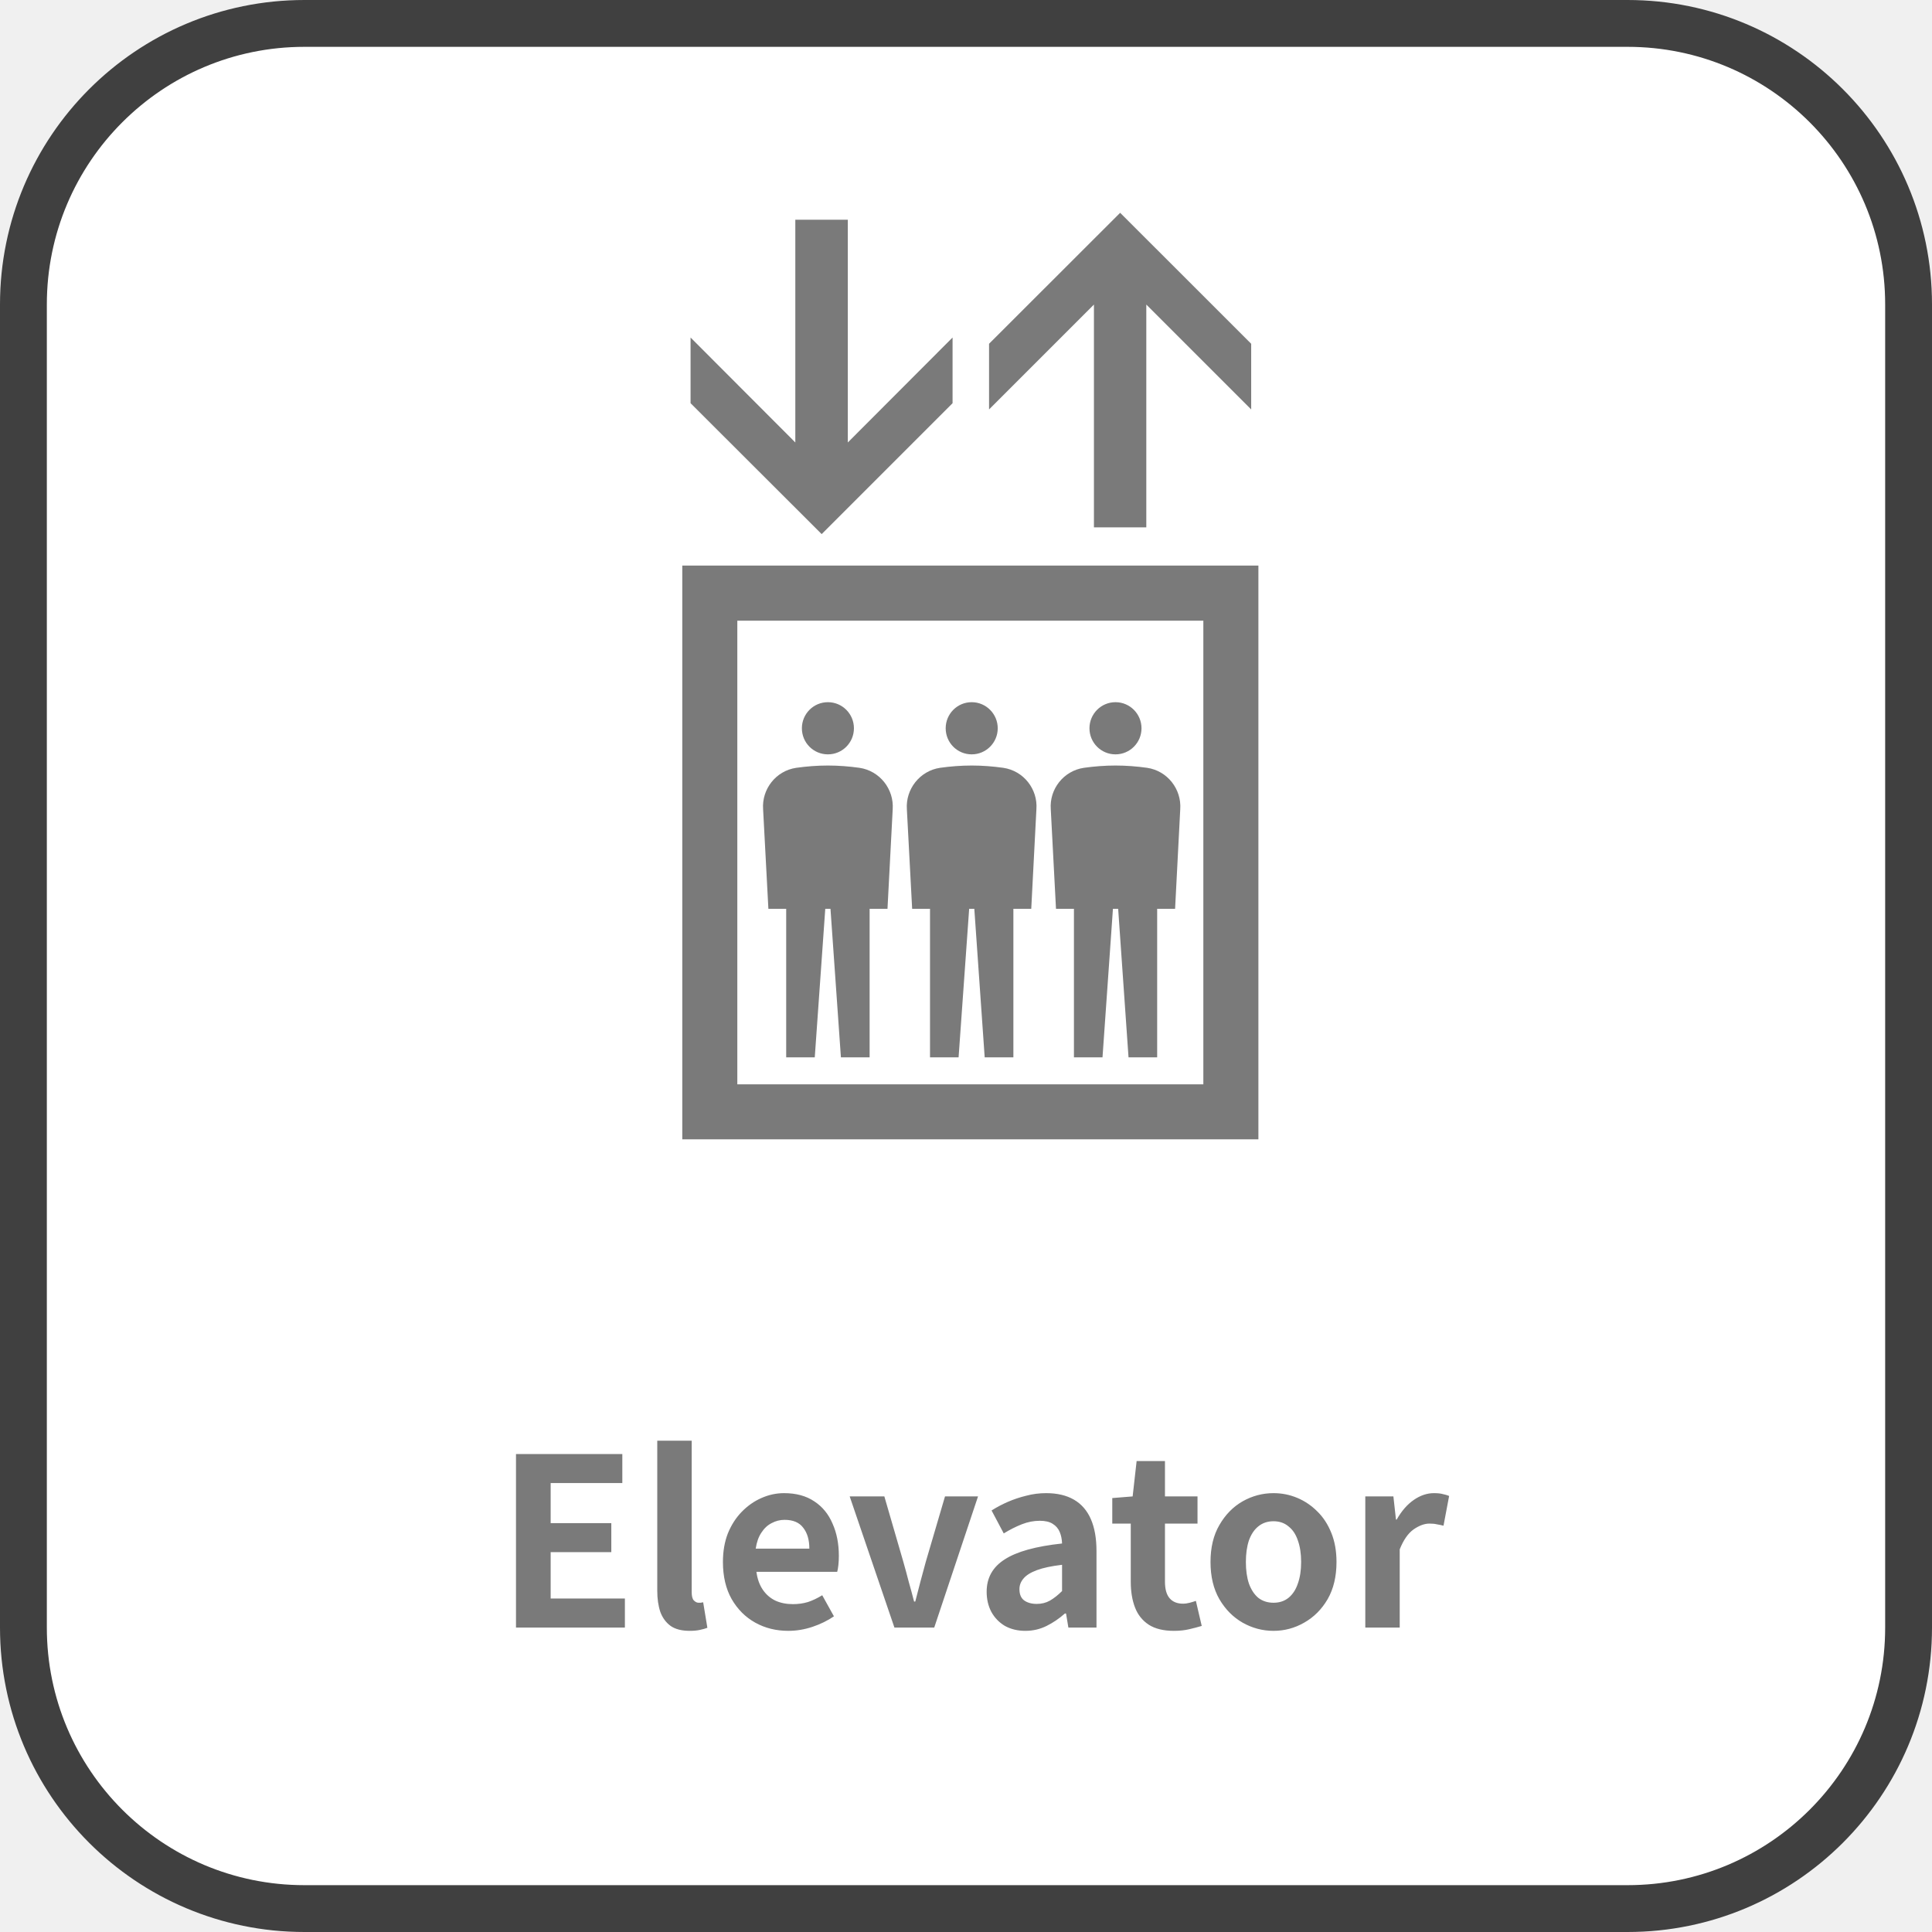
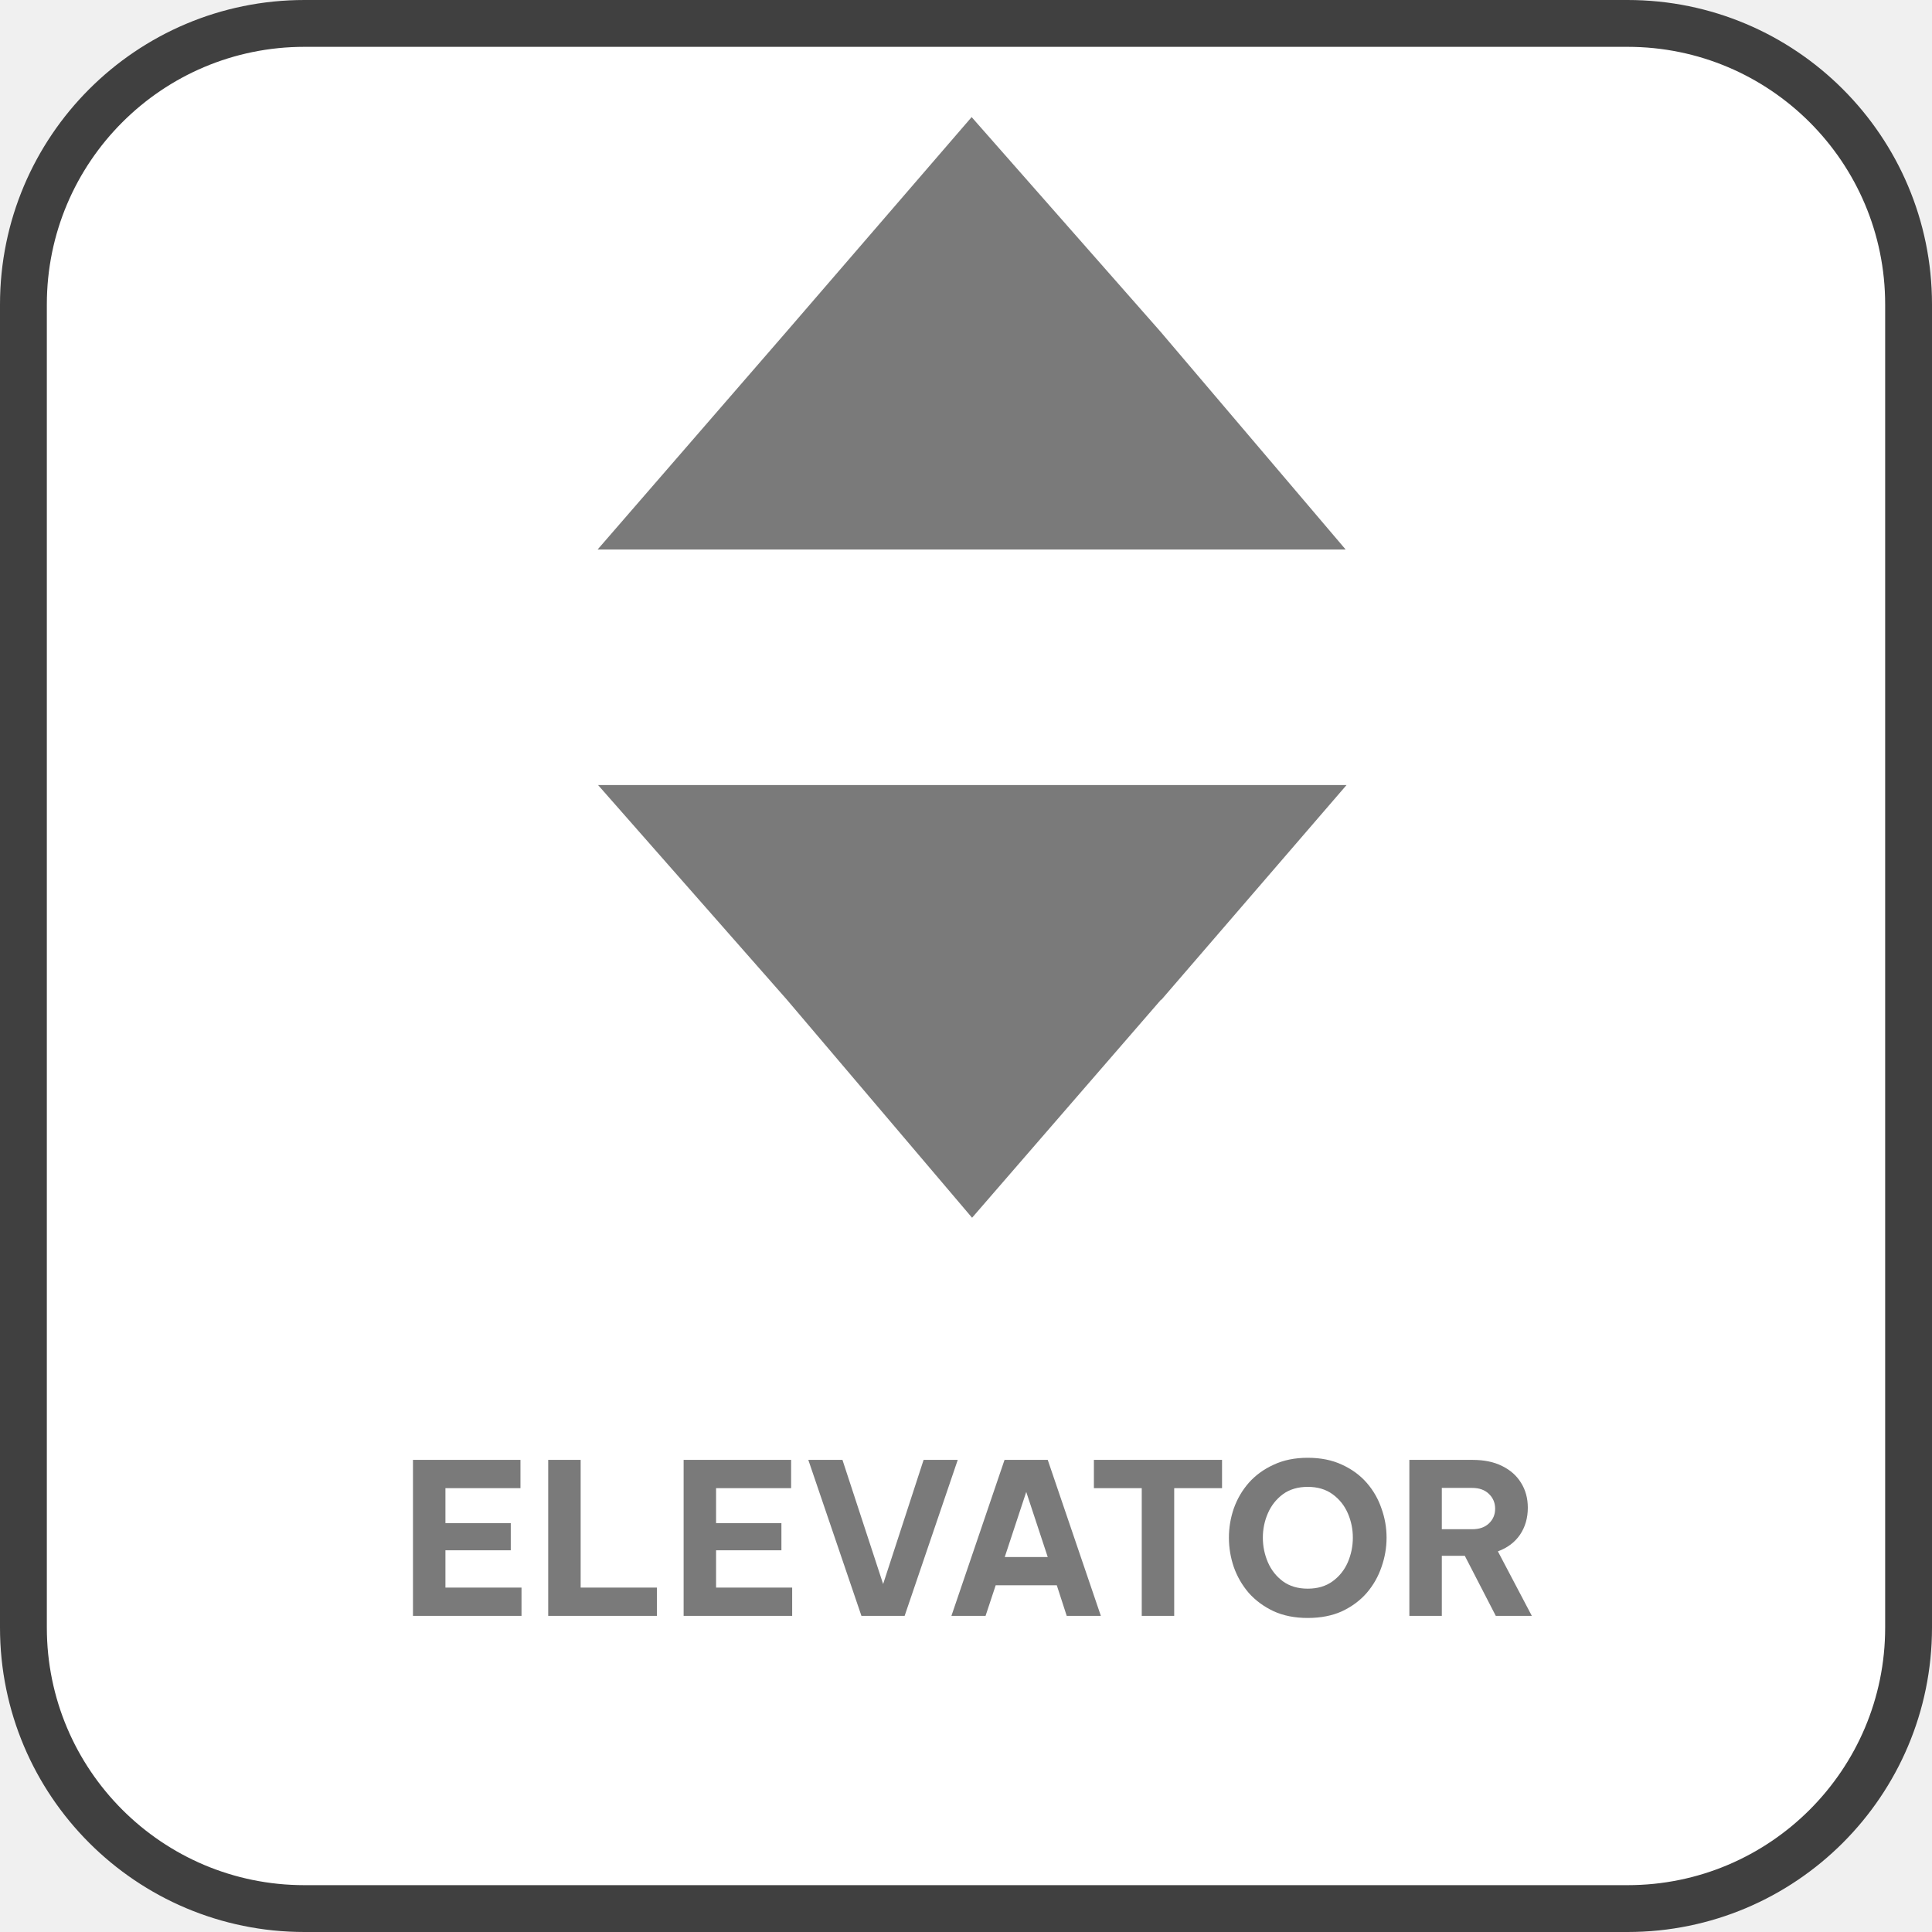
<svg xmlns="http://www.w3.org/2000/svg" width="165" height="165" viewBox="0 0 165 165" fill="none">
  <rect x="2" y="2" width="161" height="161" rx="24" fill="white" />
  <rect x="2" y="2" width="161" height="161" rx="24" stroke="#404040" stroke-width="4" />
-   <path d="M44.068 139V124.18H53.148V126.66H47.028V130.08H52.208V132.56H47.028V136.52H53.368V139H44.068ZM58.913 139.28C58.219 139.28 57.673 139.14 57.273 138.86C56.873 138.567 56.579 138.167 56.393 137.66C56.219 137.14 56.133 136.54 56.133 135.86V123.04H59.073V135.98C59.073 136.313 59.133 136.547 59.253 136.68C59.386 136.813 59.519 136.88 59.653 136.88C59.719 136.88 59.779 136.88 59.833 136.88C59.886 136.867 59.959 136.853 60.053 136.84L60.413 139.02C60.239 139.087 60.026 139.147 59.773 139.2C59.533 139.253 59.246 139.28 58.913 139.28ZM67.321 139.28C66.281 139.28 65.341 139.047 64.501 138.58C63.661 138.113 62.988 137.44 62.481 136.56C61.988 135.68 61.741 134.627 61.741 133.4C61.741 132.493 61.881 131.68 62.161 130.96C62.455 130.24 62.848 129.627 63.341 129.12C63.848 128.6 64.408 128.207 65.021 127.94C65.648 127.66 66.295 127.52 66.961 127.52C67.988 127.52 68.848 127.753 69.541 128.22C70.235 128.673 70.755 129.307 71.101 130.12C71.461 130.92 71.641 131.84 71.641 132.88C71.641 133.147 71.628 133.407 71.601 133.66C71.575 133.9 71.541 134.093 71.501 134.24H64.601C64.681 134.84 64.861 135.347 65.141 135.76C65.421 136.173 65.781 136.487 66.221 136.7C66.661 136.9 67.161 137 67.721 137C68.175 137 68.601 136.94 69.001 136.82C69.401 136.687 69.808 136.493 70.221 136.24L71.221 138.04C70.675 138.413 70.061 138.713 69.381 138.94C68.701 139.167 68.015 139.28 67.321 139.28ZM64.541 132.26H69.121C69.121 131.513 68.948 130.92 68.601 130.48C68.268 130.027 67.735 129.8 67.001 129.8C66.615 129.8 66.248 129.893 65.901 130.08C65.555 130.253 65.261 130.527 65.021 130.9C64.781 131.26 64.621 131.713 64.541 132.26ZM76.387 139L72.567 127.8H75.527L77.147 133.38C77.307 133.94 77.46 134.507 77.607 135.08C77.767 135.64 77.92 136.207 78.067 136.78H78.167C78.314 136.207 78.46 135.64 78.607 135.08C78.767 134.507 78.92 133.94 79.067 133.38L80.707 127.8H83.527L79.787 139H76.387ZM87.564 139.28C86.911 139.28 86.331 139.14 85.824 138.86C85.331 138.567 84.944 138.167 84.664 137.66C84.397 137.153 84.264 136.58 84.264 135.94C84.264 134.753 84.778 133.833 85.804 133.18C86.831 132.513 88.464 132.06 90.704 131.82C90.691 131.447 90.624 131.12 90.504 130.84C90.384 130.547 90.184 130.313 89.904 130.14C89.638 129.967 89.271 129.88 88.804 129.88C88.284 129.88 87.771 129.98 87.264 130.18C86.757 130.38 86.244 130.64 85.724 130.96L84.684 129C85.124 128.72 85.591 128.473 86.084 128.26C86.578 128.047 87.097 127.873 87.644 127.74C88.191 127.593 88.757 127.52 89.344 127.52C90.291 127.52 91.084 127.707 91.724 128.08C92.364 128.453 92.844 129.007 93.164 129.74C93.484 130.473 93.644 131.38 93.644 132.46V139H91.244L91.044 137.8H90.944C90.464 138.227 89.944 138.58 89.384 138.86C88.824 139.14 88.218 139.28 87.564 139.28ZM88.544 136.98C88.957 136.98 89.331 136.887 89.664 136.7C90.011 136.5 90.358 136.227 90.704 135.88V133.64C89.797 133.747 89.078 133.9 88.544 134.1C88.011 134.3 87.631 134.54 87.404 134.82C87.177 135.087 87.064 135.387 87.064 135.72C87.064 136.16 87.198 136.48 87.464 136.68C87.744 136.88 88.104 136.98 88.544 136.98ZM100.252 139.28C99.372 139.28 98.659 139.107 98.112 138.76C97.566 138.4 97.172 137.907 96.932 137.28C96.692 136.653 96.572 135.927 96.572 135.1V130.12H94.992V127.94L96.732 127.8L97.072 124.78H99.492V127.8H102.272V130.12H99.492V135.08C99.492 135.72 99.626 136.193 99.892 136.5C100.159 136.807 100.539 136.96 101.032 136.96C101.219 136.96 101.412 136.933 101.612 136.88C101.812 136.827 101.986 136.773 102.132 136.72L102.632 138.86C102.326 138.953 101.972 139.047 101.572 139.14C101.186 139.233 100.746 139.28 100.252 139.28ZM108.762 139.28C107.829 139.28 106.949 139.047 106.122 138.58C105.309 138.113 104.649 137.447 104.142 136.58C103.635 135.7 103.382 134.64 103.382 133.4C103.382 132.16 103.635 131.107 104.142 130.24C104.649 129.36 105.309 128.687 106.122 128.22C106.949 127.753 107.829 127.52 108.762 127.52C109.469 127.52 110.142 127.653 110.782 127.92C111.422 128.187 111.995 128.573 112.502 129.08C113.009 129.573 113.409 130.187 113.702 130.92C113.995 131.64 114.142 132.467 114.142 133.4C114.142 134.64 113.889 135.7 113.382 136.58C112.875 137.447 112.209 138.113 111.382 138.58C110.569 139.047 109.695 139.28 108.762 139.28ZM108.762 136.88C109.269 136.88 109.695 136.74 110.042 136.46C110.402 136.167 110.669 135.76 110.842 135.24C111.029 134.72 111.122 134.107 111.122 133.4C111.122 132.693 111.029 132.08 110.842 131.56C110.669 131.04 110.402 130.64 110.042 130.36C109.695 130.067 109.269 129.92 108.762 129.92C108.255 129.92 107.822 130.067 107.462 130.36C107.115 130.64 106.849 131.04 106.662 131.56C106.489 132.08 106.402 132.693 106.402 133.4C106.402 134.107 106.489 134.72 106.662 135.24C106.849 135.76 107.115 136.167 107.462 136.46C107.822 136.74 108.255 136.88 108.762 136.88ZM116.601 139V127.8H119.001L119.221 129.78H119.281C119.695 129.047 120.181 128.487 120.741 128.1C121.301 127.713 121.875 127.52 122.461 127.52C122.781 127.52 123.035 127.547 123.221 127.6C123.421 127.64 123.601 127.693 123.761 127.76L123.281 130.3C123.068 130.247 122.875 130.207 122.701 130.18C122.541 130.14 122.335 130.12 122.081 130.12C121.655 130.12 121.201 130.287 120.721 130.62C120.255 130.953 119.861 131.52 119.541 132.32V139H116.601Z" fill="#7A7A7A" />
-   <path d="M102.77 92.606H62.97V53.009H102.77V92.606ZM58.269 97.302H107.472V48.302H58.269V97.302Z" fill="#7A7A7A" />
-   <path d="M81.353 34.434V28.825L72.407 37.788V18.766H67.923V37.788L58.977 28.825V34.434L70.174 45.614L81.353 34.434Z" fill="#7A7A7A" />
-   <path d="M93.426 26.011V45.038H97.899V26.011L106.856 34.968V29.359L95.665 18.174L84.469 29.359V34.968L93.426 26.011Z" fill="#7A7A7A" />
-   <path d="M65.623 77.616H67.144V90.299H69.584L70.481 77.616H70.926L71.817 90.299H74.268V77.616H75.795L76.24 69.111C76.357 67.395 75.137 65.83 73.399 65.574C72.525 65.451 71.617 65.379 70.703 65.379C69.784 65.379 68.882 65.451 68.002 65.574C66.264 65.83 65.049 67.395 65.172 69.111L65.623 77.616Z" fill="#7A7A7A" />
-   <path d="M70.707 64.425C71.938 64.425 72.929 63.428 72.929 62.197C72.929 60.972 71.938 59.969 70.707 59.969C69.47 59.969 68.484 60.972 68.484 62.197C68.484 63.428 69.47 64.425 70.707 64.425Z" fill="#7A7A7A" />
-   <path d="M77.901 77.616H79.427V90.299H81.867L82.77 77.616H83.21L84.096 90.299H86.546V77.616H88.073L88.513 69.111C88.641 67.395 87.421 65.83 85.683 65.574C84.803 65.451 83.9 65.379 82.987 65.379C82.062 65.379 81.165 65.451 80.285 65.574C78.558 65.83 77.333 67.395 77.45 69.111L77.901 77.616Z" fill="#7A7A7A" />
-   <path d="M82.987 64.425C84.213 64.425 85.21 63.428 85.21 62.197C85.21 60.972 84.213 59.969 82.987 59.969C81.751 59.969 80.765 60.972 80.765 62.197C80.765 63.428 81.751 64.425 82.987 64.425Z" fill="#7A7A7A" />
-   <path d="M90.186 77.616H91.718V90.299H94.158L95.049 77.616H95.495L96.38 90.299H98.826V77.616H100.357L100.797 69.111C100.92 67.395 99.7 65.83 97.968 65.574C97.088 65.451 96.18 65.379 95.266 65.379C94.353 65.379 93.45 65.451 92.57 65.574C90.832 65.83 89.612 67.395 89.74 69.111L90.186 77.616Z" fill="#7A7A7A" />
-   <path d="M95.266 64.425C96.497 64.425 97.489 63.428 97.489 62.197C97.489 60.972 96.497 59.969 95.266 59.969C94.035 59.969 93.044 60.972 93.044 62.197C93.044 63.428 94.035 64.425 95.266 64.425Z" fill="#7A7A7A" />
+   <path d="M35.269 138V124.68H44.449V127.092H38.041V130.08H43.621V132.402H38.041V135.588H44.539V138H35.269ZM46.818 138V124.68H49.59V135.588H56.106V138H46.818ZM58.384 138V124.68H67.564V127.092H61.156V130.08H66.736V132.402H61.156V135.588H67.654V138H58.384ZM73.569 138L69.033 124.68H71.949L75.423 135.282L78.879 124.68H81.795L77.259 138H73.569ZM81.255 138L85.791 124.68H89.481L94.017 138H91.101L90.255 135.39H85.035L84.171 138H81.255ZM85.809 132.978H89.481L87.645 127.416L85.809 132.978ZM97.509 138V127.092H93.423V124.68H104.367V127.092H100.281V138H97.509ZM111.686 138.18C110.582 138.18 109.61 137.988 108.77 137.604C107.93 137.208 107.222 136.686 106.646 136.038C106.082 135.378 105.656 134.64 105.368 133.824C105.092 133.008 104.954 132.174 104.954 131.322C104.954 130.47 105.092 129.642 105.368 128.838C105.656 128.022 106.082 127.29 106.646 126.642C107.222 125.994 107.93 125.478 108.77 125.094C109.61 124.698 110.582 124.5 111.686 124.5C112.802 124.5 113.78 124.698 114.62 125.094C115.46 125.478 116.162 125.994 116.726 126.642C117.29 127.29 117.71 128.022 117.986 128.838C118.274 129.642 118.418 130.47 118.418 131.322C118.418 132.174 118.274 133.008 117.986 133.824C117.71 134.64 117.29 135.378 116.726 136.038C116.162 136.686 115.46 137.208 114.62 137.604C113.78 137.988 112.802 138.18 111.686 138.18ZM111.686 135.678C112.526 135.678 113.234 135.468 113.81 135.048C114.386 134.628 114.818 134.088 115.106 133.428C115.394 132.756 115.538 132.054 115.538 131.322C115.538 130.59 115.394 129.894 115.106 129.234C114.818 128.574 114.386 128.034 113.81 127.614C113.234 127.194 112.526 126.984 111.686 126.984C110.846 126.984 110.138 127.194 109.562 127.614C108.998 128.034 108.572 128.574 108.284 129.234C107.996 129.894 107.852 130.59 107.852 131.322C107.852 132.054 107.996 132.756 108.284 133.428C108.572 134.088 108.998 134.628 109.562 135.048C110.138 135.468 110.846 135.678 111.686 135.678ZM120.365 138V124.68H125.765C126.749 124.68 127.589 124.854 128.285 125.202C128.993 125.55 129.533 126.03 129.905 126.642C130.289 127.254 130.481 127.962 130.481 128.766C130.481 129.642 130.259 130.41 129.815 131.07C129.371 131.718 128.741 132.192 127.925 132.492L130.823 138H127.745L125.099 132.87H123.137V138H120.365ZM125.729 127.074H123.137V130.602H125.729C126.341 130.602 126.821 130.434 127.169 130.098C127.517 129.762 127.691 129.348 127.691 128.856C127.691 128.352 127.517 127.932 127.169 127.596C126.821 127.248 126.341 127.074 125.729 127.074Z" fill="#7A7A7A" />
+   <path d="M99.15 85.383L83.019 104L67.208 85.383L51.077 67.046H115L99.188 85.383H99.15ZM51.039 46.929L67.169 28.326L82.981 10L99.111 28.326L114.923 46.929H51H51.039Z" fill="#7A7A7A" />
</svg>
